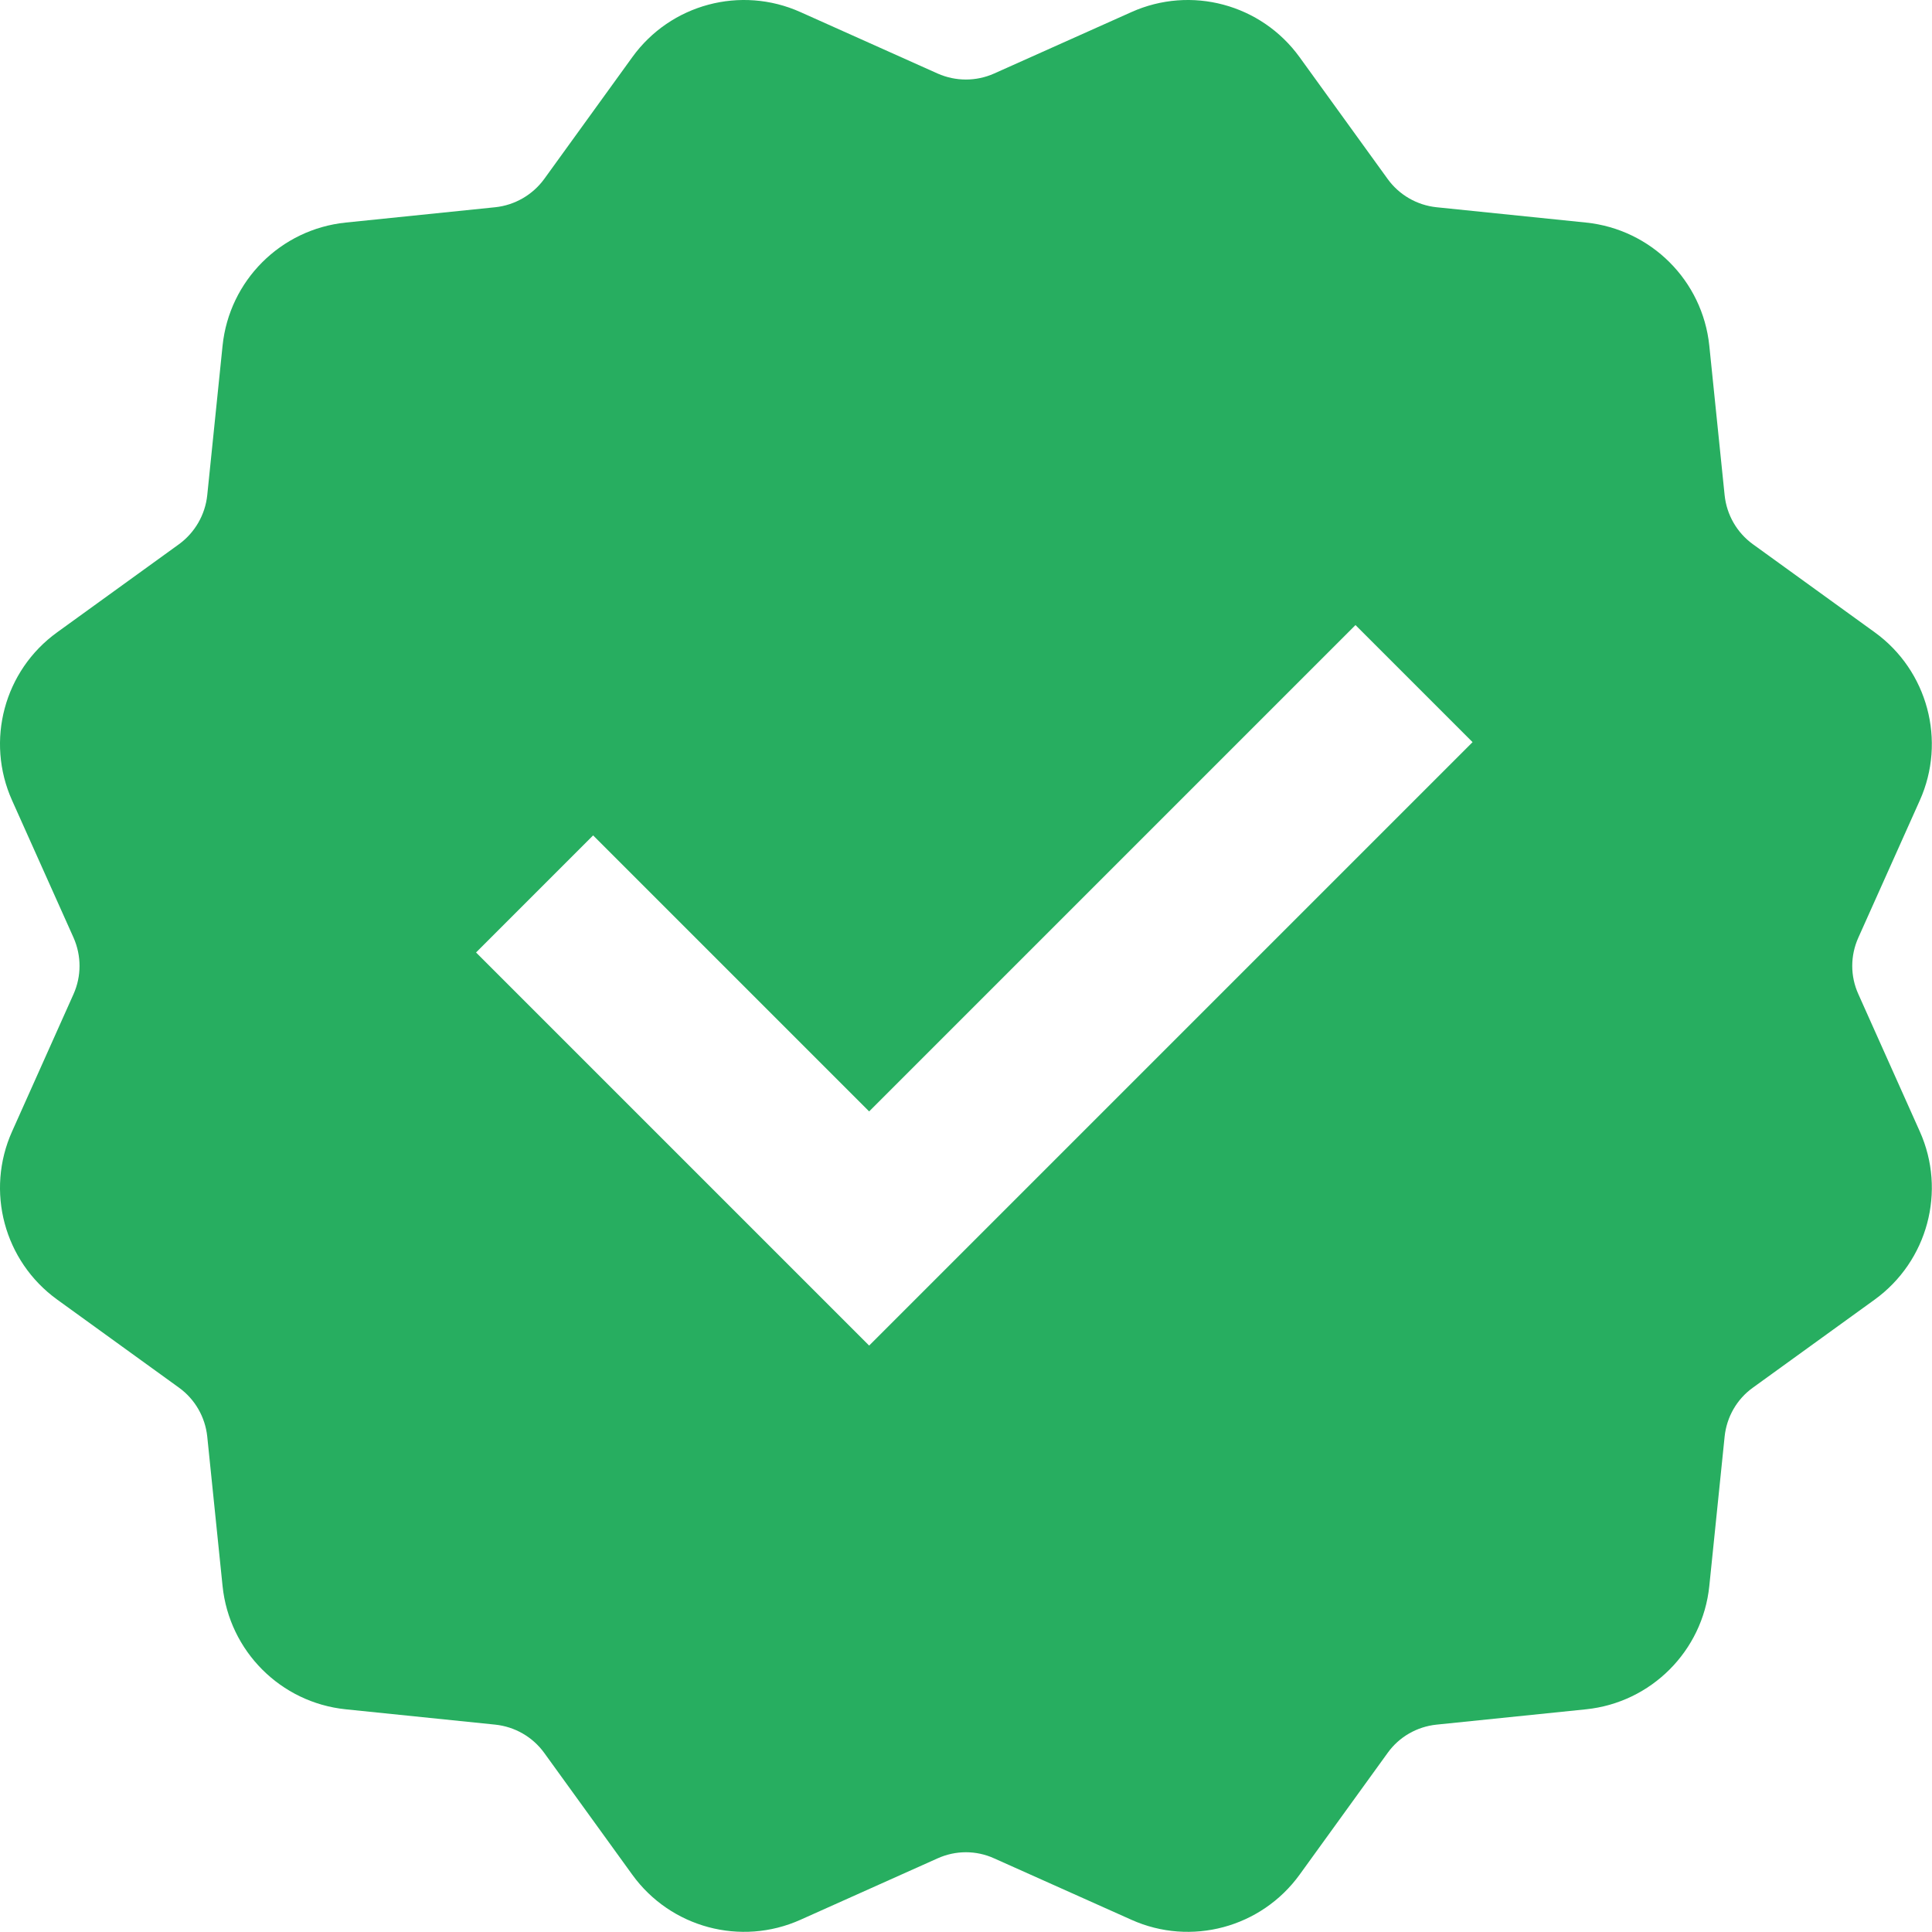
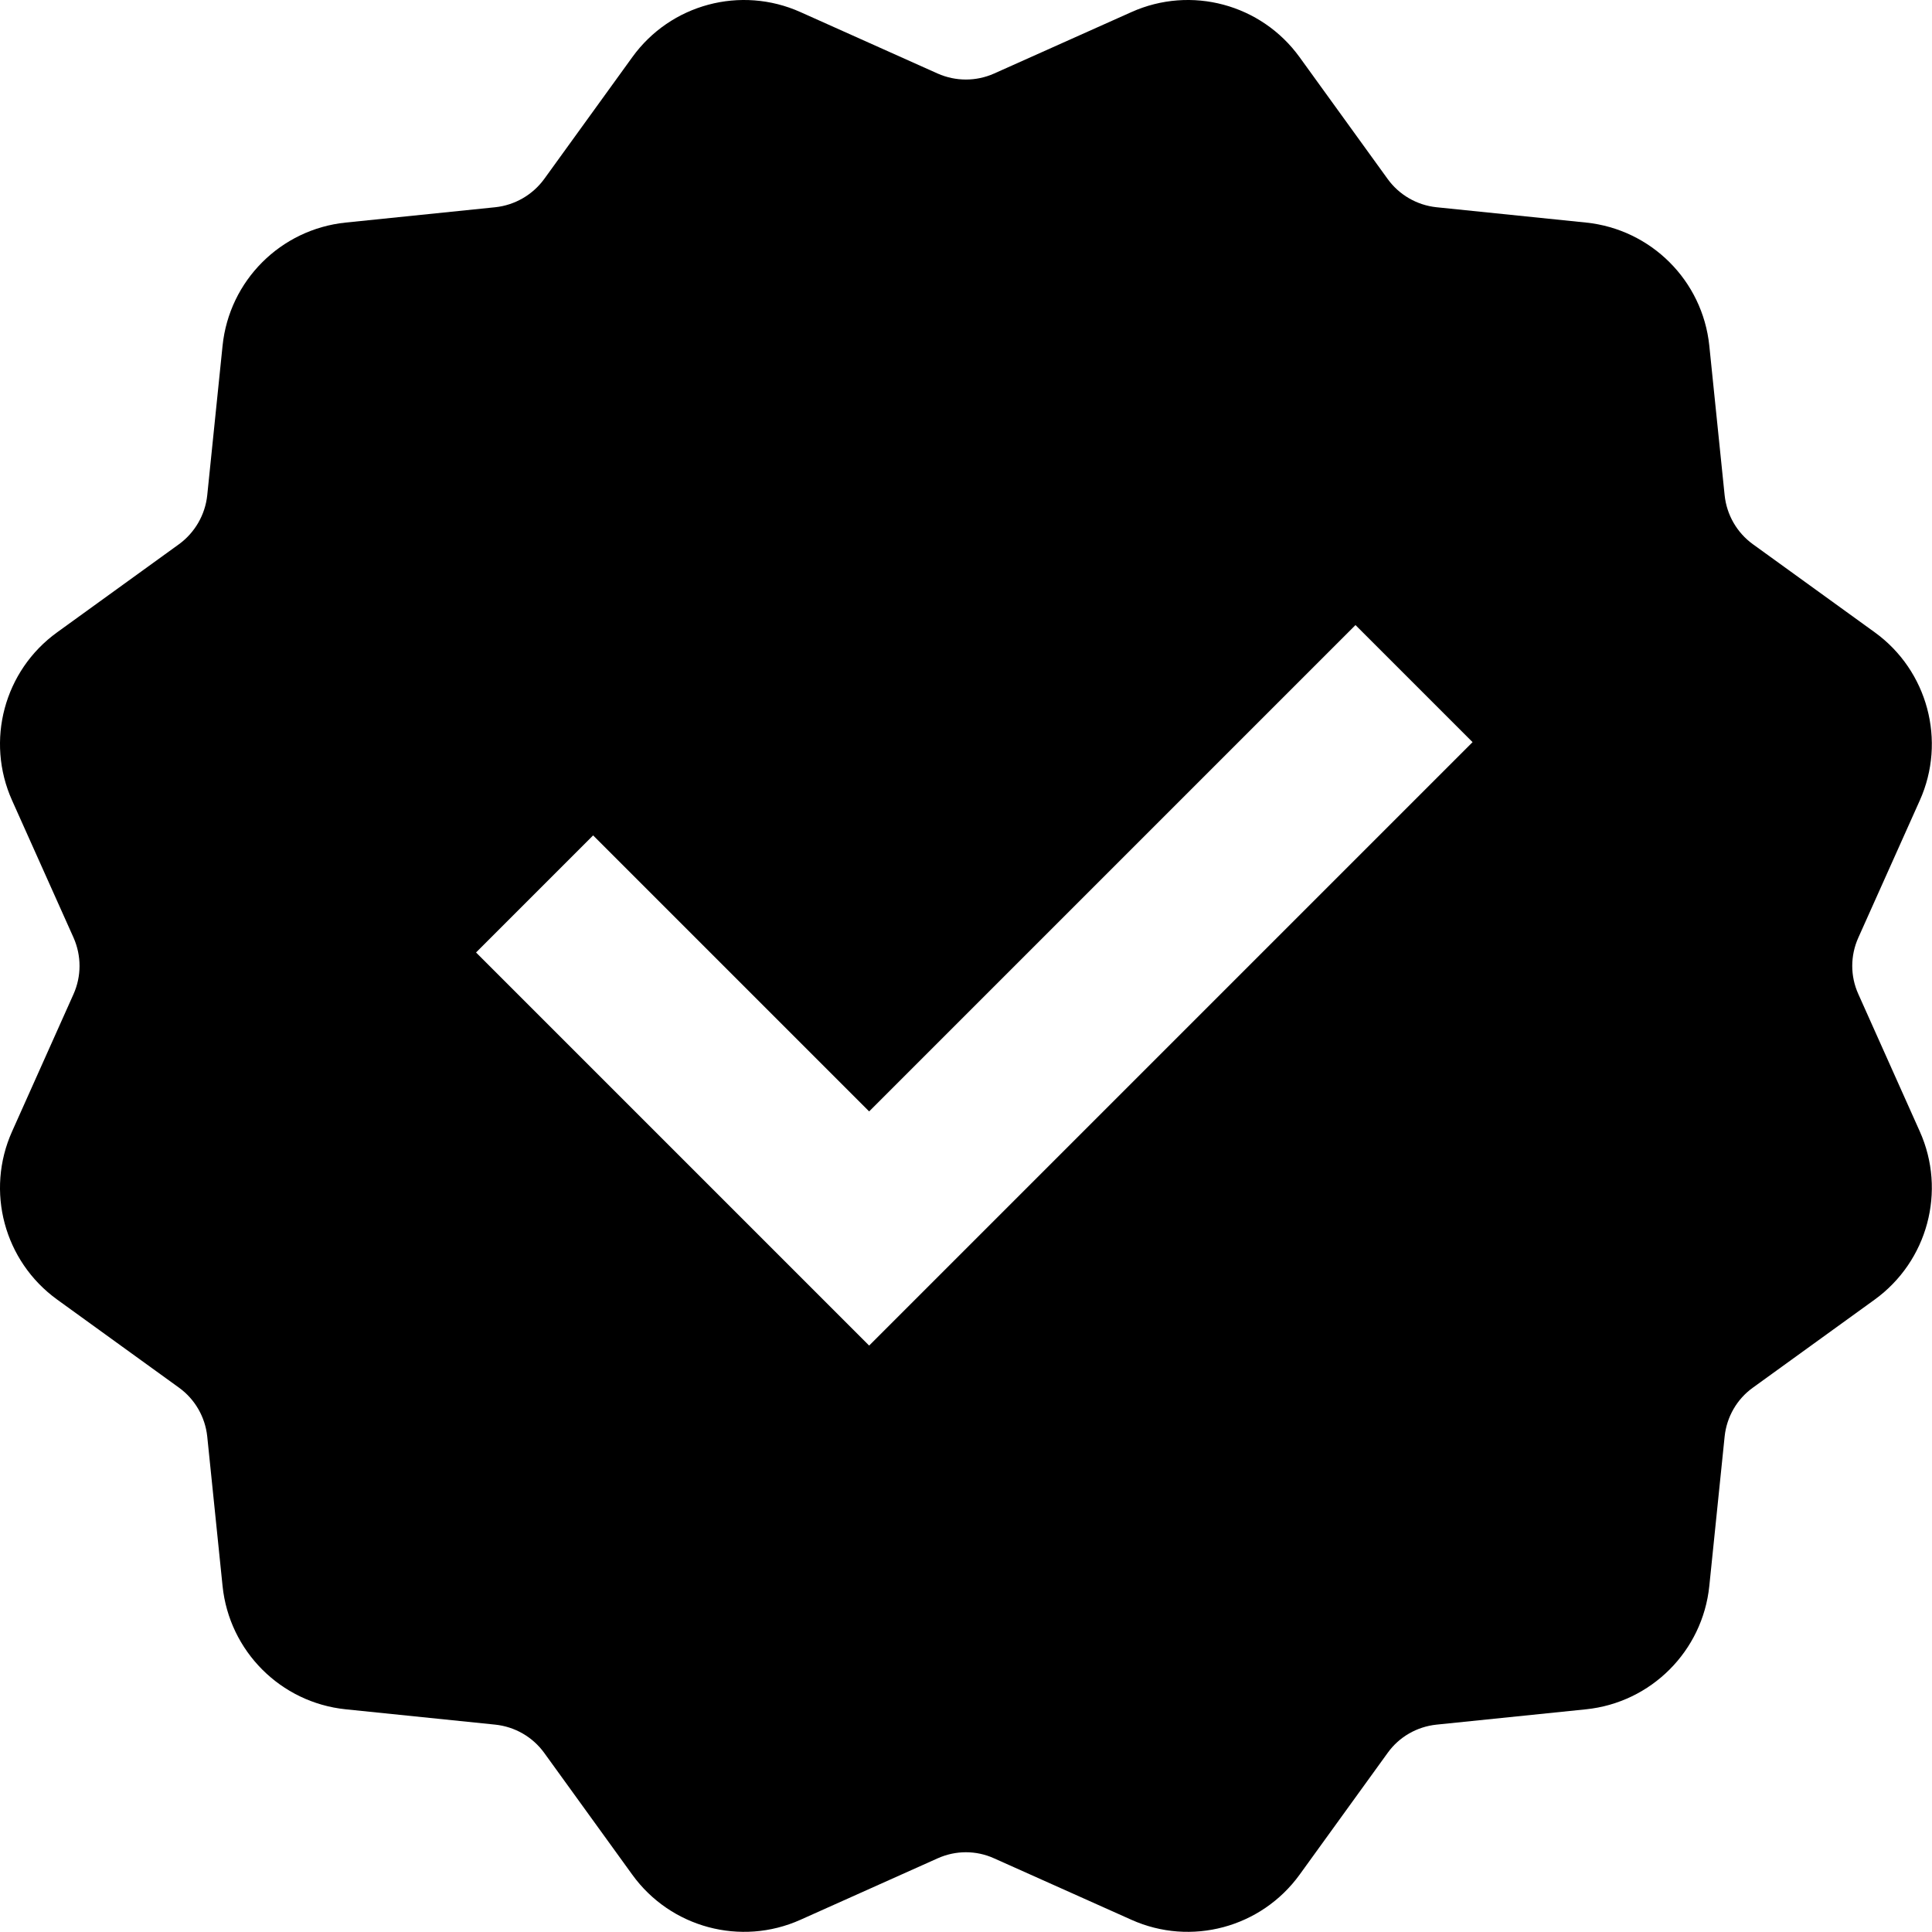
<svg xmlns="http://www.w3.org/2000/svg" width="15" height="15" viewBox="0 0 15 15" fill="none">
-   <path fill-rule="evenodd" clip-rule="evenodd" d="M7.28 14.428L6.215 14.905C5.752 15.113 5.206 14.966 4.909 14.555L4.225 13.609C4.135 13.485 3.997 13.406 3.845 13.39L2.684 13.271C2.179 13.219 1.78 12.819 1.728 12.314L1.609 11.153C1.593 11.001 1.513 10.863 1.39 10.774L0.444 10.09C0.032 9.792 -0.114 9.247 0.094 8.784L0.571 7.718C0.633 7.579 0.633 7.42 0.571 7.28L0.094 6.215C-0.114 5.752 0.032 5.206 0.444 4.909L1.39 4.225C1.513 4.135 1.593 3.997 1.609 3.845L1.728 2.684C1.78 2.179 2.179 1.78 2.684 1.728L3.845 1.609C3.997 1.593 4.135 1.513 4.225 1.39L4.909 0.444C5.206 0.032 5.752 -0.114 6.215 0.094L7.28 0.571C7.42 0.633 7.579 0.633 7.718 0.571L8.784 0.094C9.247 -0.114 9.792 0.032 10.09 0.444L10.774 1.39C10.863 1.513 11.001 1.593 11.153 1.609L12.314 1.728C12.819 1.78 13.219 2.179 13.271 2.684L13.39 3.845C13.406 3.997 13.485 4.135 13.609 4.225L14.555 4.909C14.966 5.206 15.113 5.752 14.905 6.215L14.428 7.28C14.365 7.42 14.365 7.579 14.428 7.718L14.905 8.784C15.113 9.247 14.966 9.792 14.555 10.09L13.609 10.774C13.485 10.863 13.406 11.001 13.39 11.153L13.271 12.314C13.219 12.819 12.819 13.219 12.314 13.271L11.153 13.39C11.001 13.406 10.863 13.485 10.774 13.609L10.09 14.555C9.792 14.966 9.247 15.113 8.784 14.905L7.718 14.428C7.579 14.365 7.42 14.365 7.28 14.428ZM4.605 6.486L3.696 7.395L6.748 10.447L11.433 5.762L10.524 4.853L6.748 8.629L4.605 6.486Z" fill="#27AE60" />
+   <path fill-rule="evenodd" clip-rule="evenodd" d="M7.28 14.428L6.215 14.905C5.752 15.113 5.206 14.966 4.909 14.555L4.225 13.609C4.135 13.485 3.997 13.406 3.845 13.39L2.684 13.271C2.179 13.219 1.78 12.819 1.728 12.314L1.609 11.153C1.593 11.001 1.513 10.863 1.39 10.774L0.444 10.09C0.032 9.792 -0.114 9.247 0.094 8.784L0.571 7.718C0.633 7.579 0.633 7.42 0.571 7.28L0.094 6.215C-0.114 5.752 0.032 5.206 0.444 4.909L1.39 4.225C1.513 4.135 1.593 3.997 1.609 3.845L1.728 2.684C1.78 2.179 2.179 1.78 2.684 1.728L3.845 1.609C3.997 1.593 4.135 1.513 4.225 1.39L4.909 0.444C5.206 0.032 5.752 -0.114 6.215 0.094L7.28 0.571C7.42 0.633 7.579 0.633 7.718 0.571L8.784 0.094C9.247 -0.114 9.792 0.032 10.09 0.444L10.774 1.39C10.863 1.513 11.001 1.593 11.153 1.609L12.314 1.728C12.819 1.78 13.219 2.179 13.271 2.684L13.39 3.845C13.406 3.997 13.485 4.135 13.609 4.225L14.555 4.909C14.966 5.206 15.113 5.752 14.905 6.215L14.428 7.28C14.365 7.42 14.365 7.579 14.428 7.718L14.905 8.784C15.113 9.247 14.966 9.792 14.555 10.09L13.609 10.774C13.485 10.863 13.406 11.001 13.39 11.153L13.271 12.314C13.219 12.819 12.819 13.219 12.314 13.271L11.153 13.39C11.001 13.406 10.863 13.485 10.774 13.609L10.09 14.555C9.792 14.966 9.247 15.113 8.784 14.905L7.718 14.428C7.579 14.365 7.42 14.365 7.28 14.428ZM4.605 6.486L3.696 7.395L6.748 10.447L11.433 5.762L10.524 4.853L6.748 8.629L4.605 6.486Z" fill="#000000" />
</svg>
